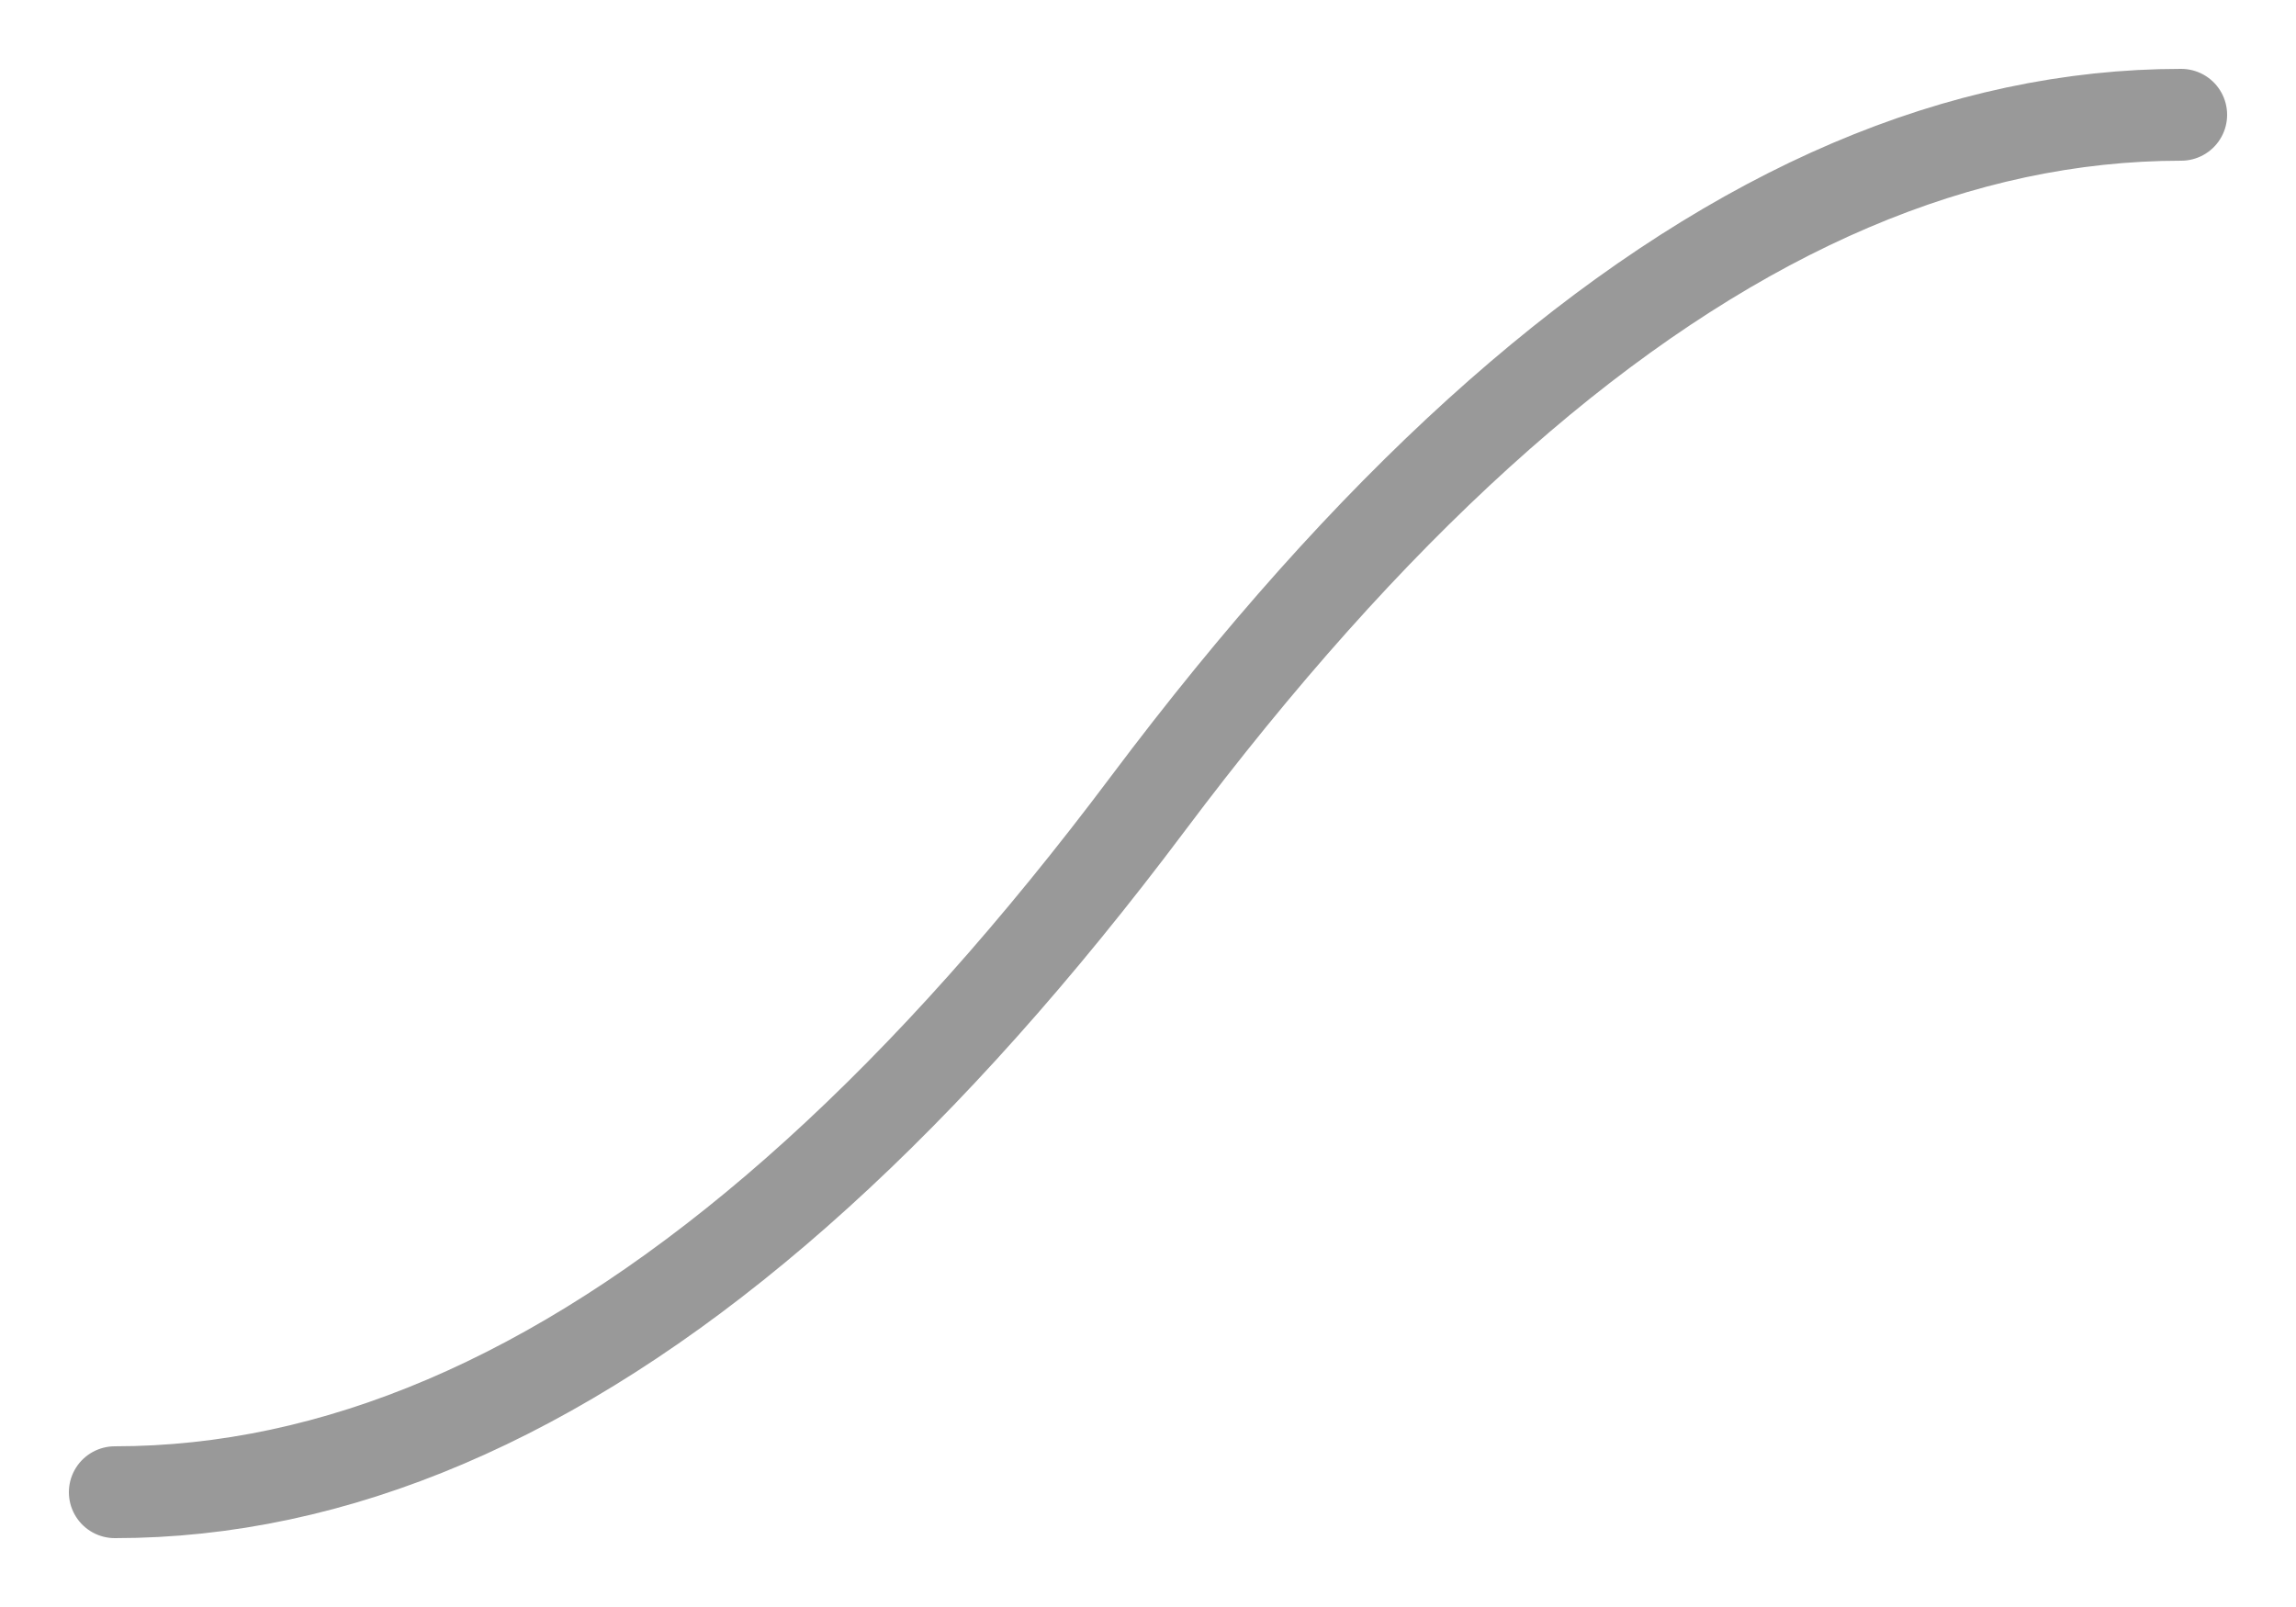
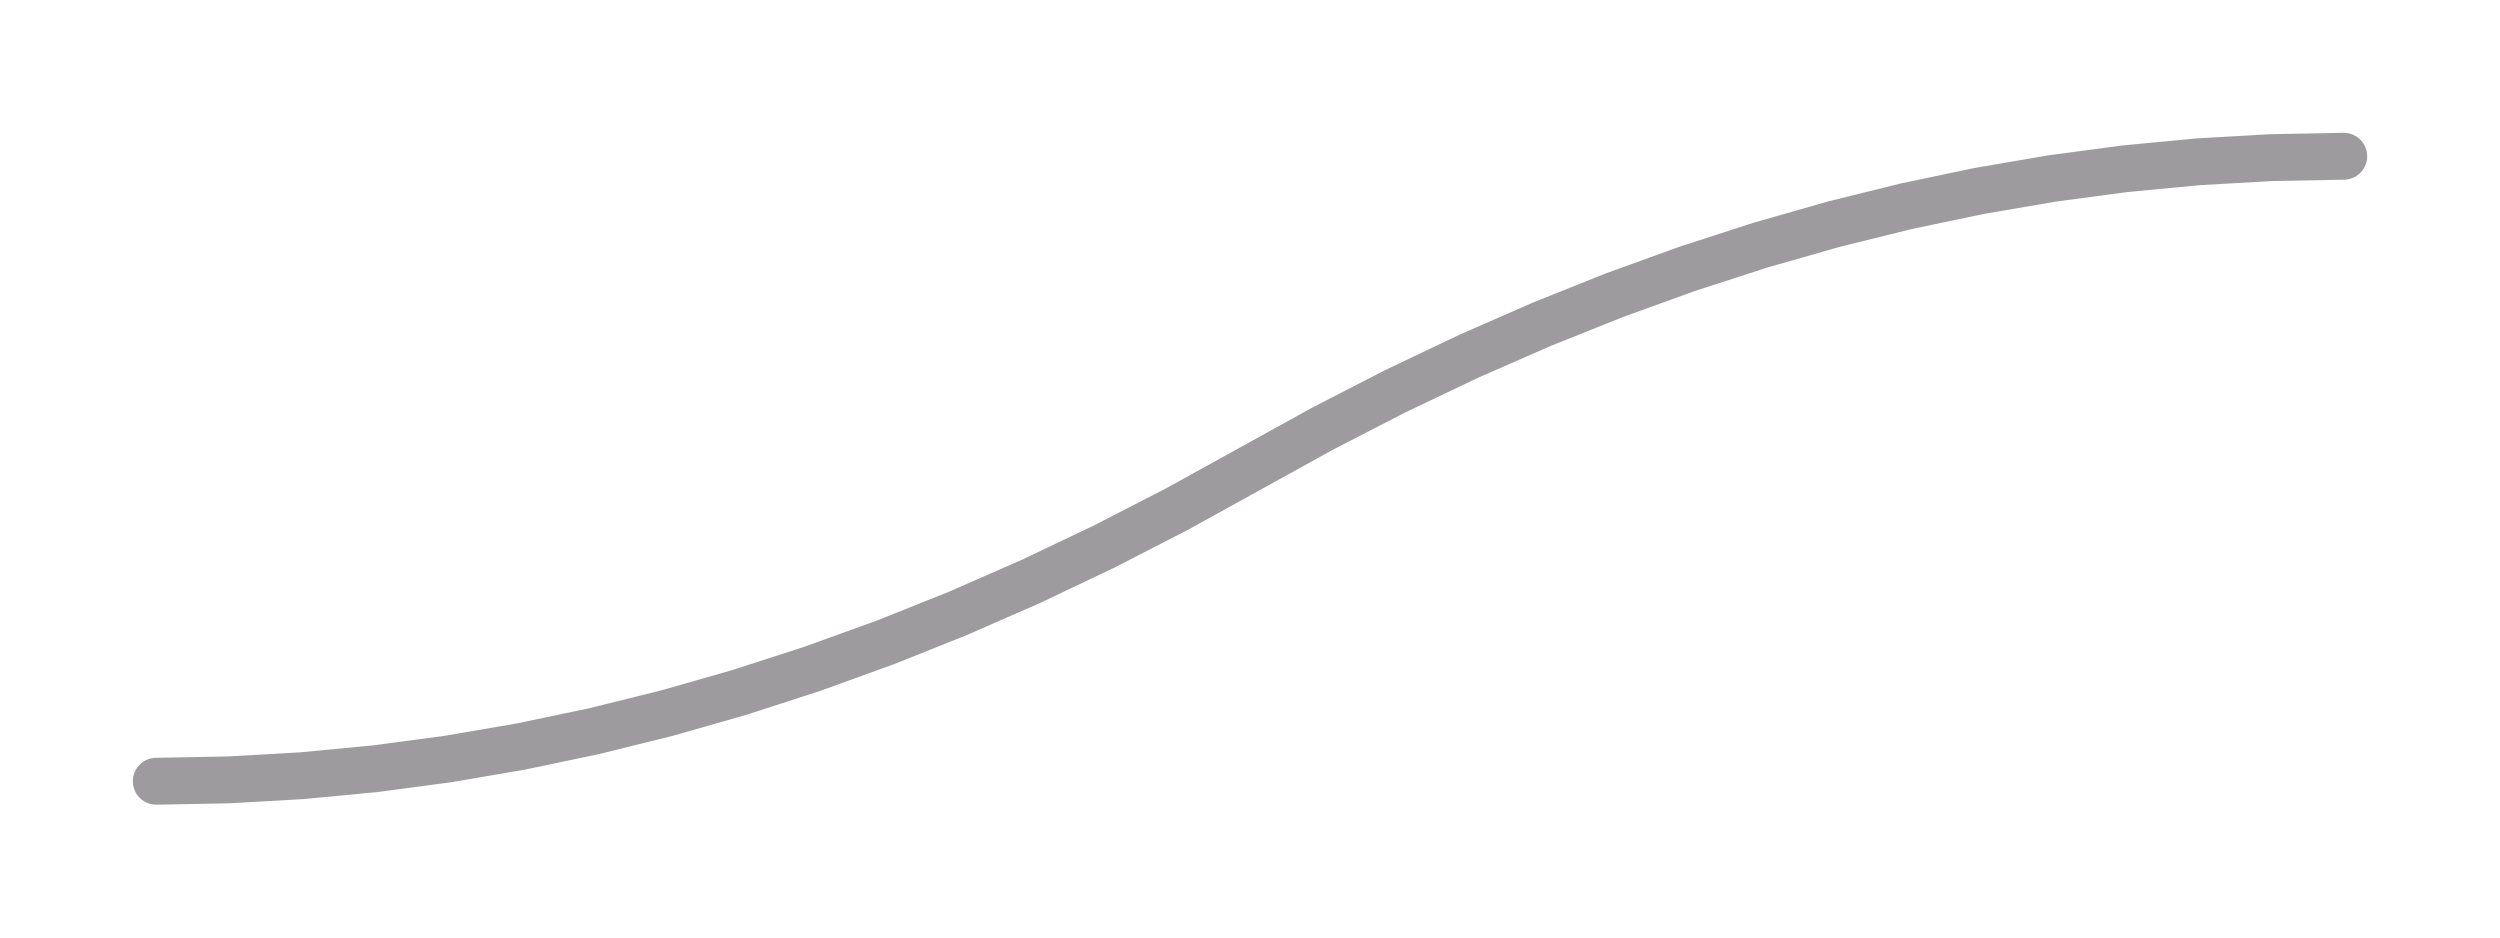
- <svg xmlns="http://www.w3.org/2000/svg" width="100" height="70">
-   <polyline fill="none" stroke="#999" stroke-width="4" stroke-linecap="round" points="5,65 5.9,64.988 6.8,64.952 7.7,64.892 8.6,64.808 9.5,64.7 10.4,64.568 11.3,64.412 12.2,64.232 13.1,64.028 14,63.8 14.9,63.548 15.8,63.272 16.7,62.972 17.6,62.648 18.5,62.3 19.4,61.928 20.3,61.532 21.2,61.112 22.1,60.668 23,60.2 23.9,59.708 24.8,59.192 25.7,58.652 26.6,58.088 27.5,57.5 28.4,56.888 29.3,56.252 30.2,55.592 31.1,54.908 32,54.2 32.9,53.468 33.8,52.712 34.7,51.932 35.6,51.128 36.5,50.3 37.4,49.448 38.3,48.572 39.2,47.672 40.1,46.748 41,45.8 41.9,44.828 42.8,43.832 43.7,42.812 44.6,41.768 45.5,40.7 46.4,39.608 47.3,38.492 48.2,37.352 49.1,36.188 50,35 50.9,33.812 51.8,32.648 52.7,31.508 53.6,30.392 54.5,29.3 55.4,28.232 56.3,27.188 57.2,26.168 58.1,25.172 59,24.2 59.9,23.252 60.8,22.328 61.7,21.428 62.6,20.552 63.5,19.7 64.4,18.872 65.3,18.068 66.2,17.288 67.1,16.532 68,15.8 68.9,15.092 69.8,14.408 70.7,13.748 71.6,13.112 72.5,12.5 73.4,11.912 74.3,11.348 75.2,10.808 76.1,10.292 77,9.8 77.9,9.332 78.8,8.888 79.7,8.468 80.6,8.072 81.5,7.7 82.4,7.352 83.3,7.028 84.2,6.728 85.1,6.452 86,6.2 86.9,5.972 87.8,5.768 88.7,5.588 89.6,5.432 90.5,5.3 91.4,5.192 92.3,5.108 93.2,5.048 94.1,5.012 95,5 " />
+ <svg xmlns="http://www.w3.org/2000/svg" width="160" height="60" viewBox="0 0 160 60">
+   <polyline fill="none" stroke="#9d9b9e" stroke-width="3" stroke-linecap="round" points="10,50 14.667,49.911 19.333,49.644 24,49.2 28.667,48.578 33.333,47.778 38,46.8 42.667,45.644 47.333,44.311 52,42.8 56.667,41.111 61.333,39.244 66,37.2 70.667,34.978 75.333,32.578 80,30 84.667,27.422 89.333,25.022 94,22.8 98.667,20.756 103.333,18.889 108,17.2 112.667,15.689 117.333,14.356 122,13.2 126.667,12.222 131.333,11.422 136,10.8 140.667,10.356 145.333,10.089 150,10 " />
</svg>
